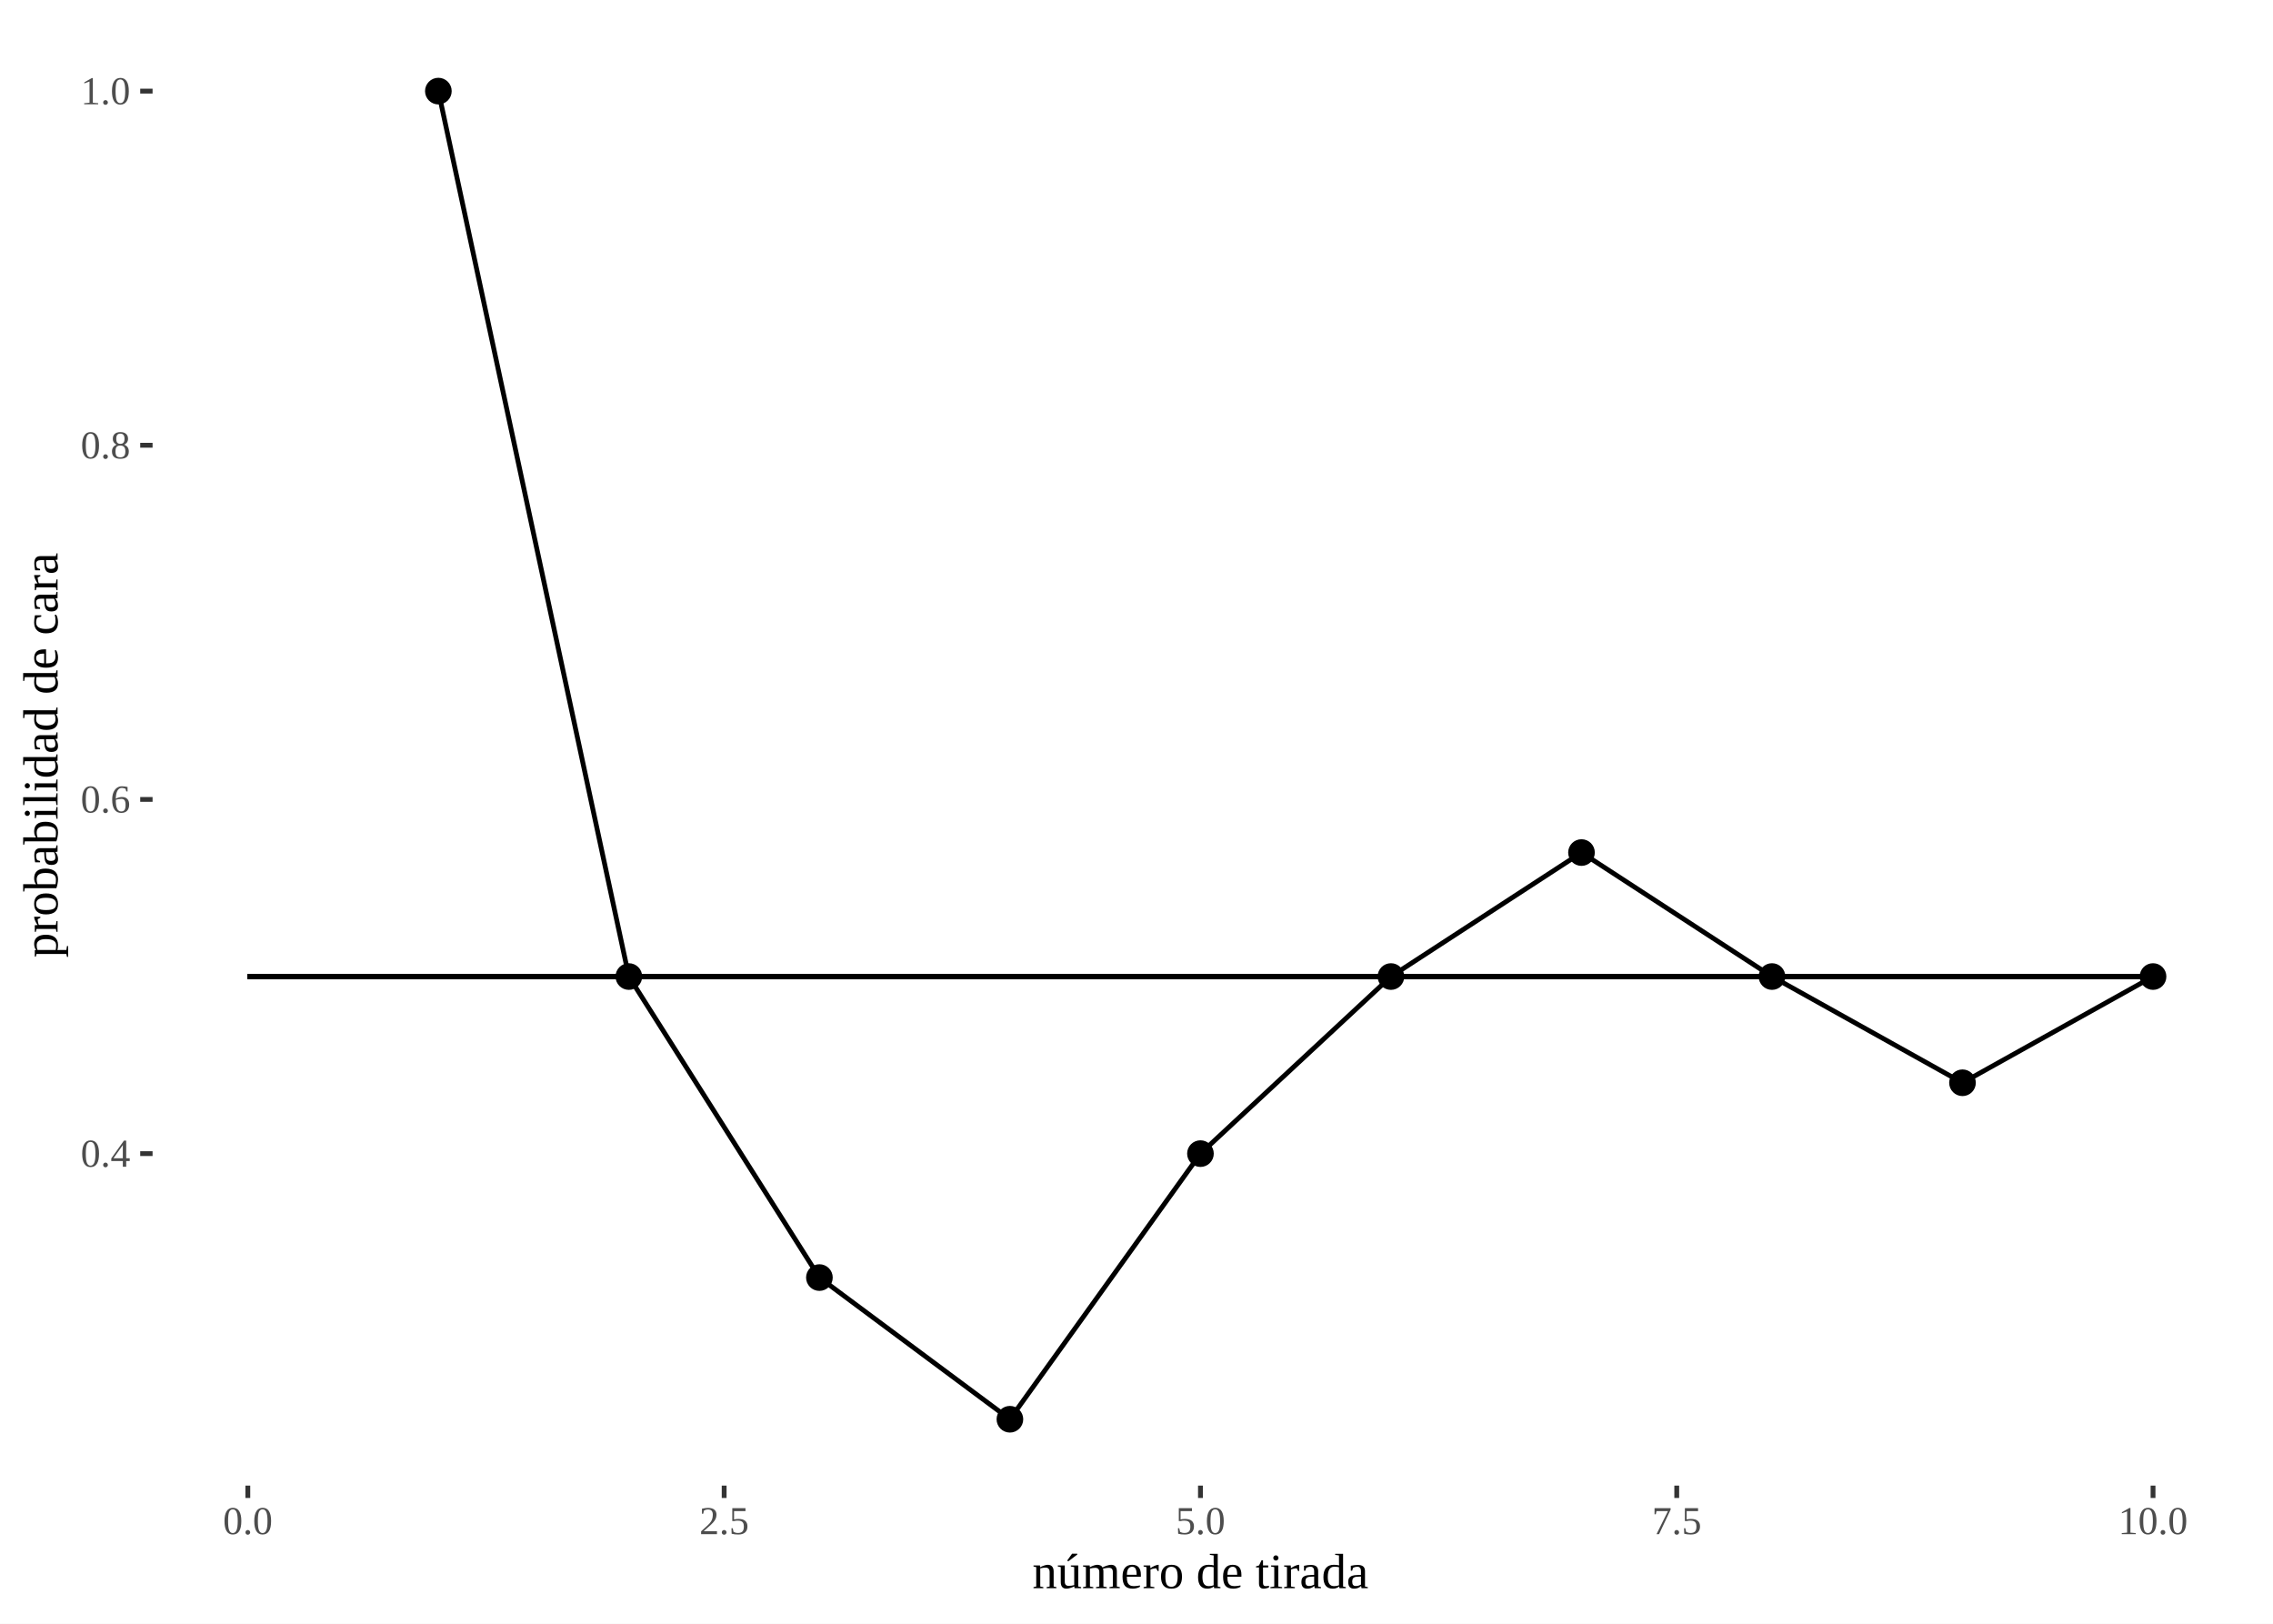
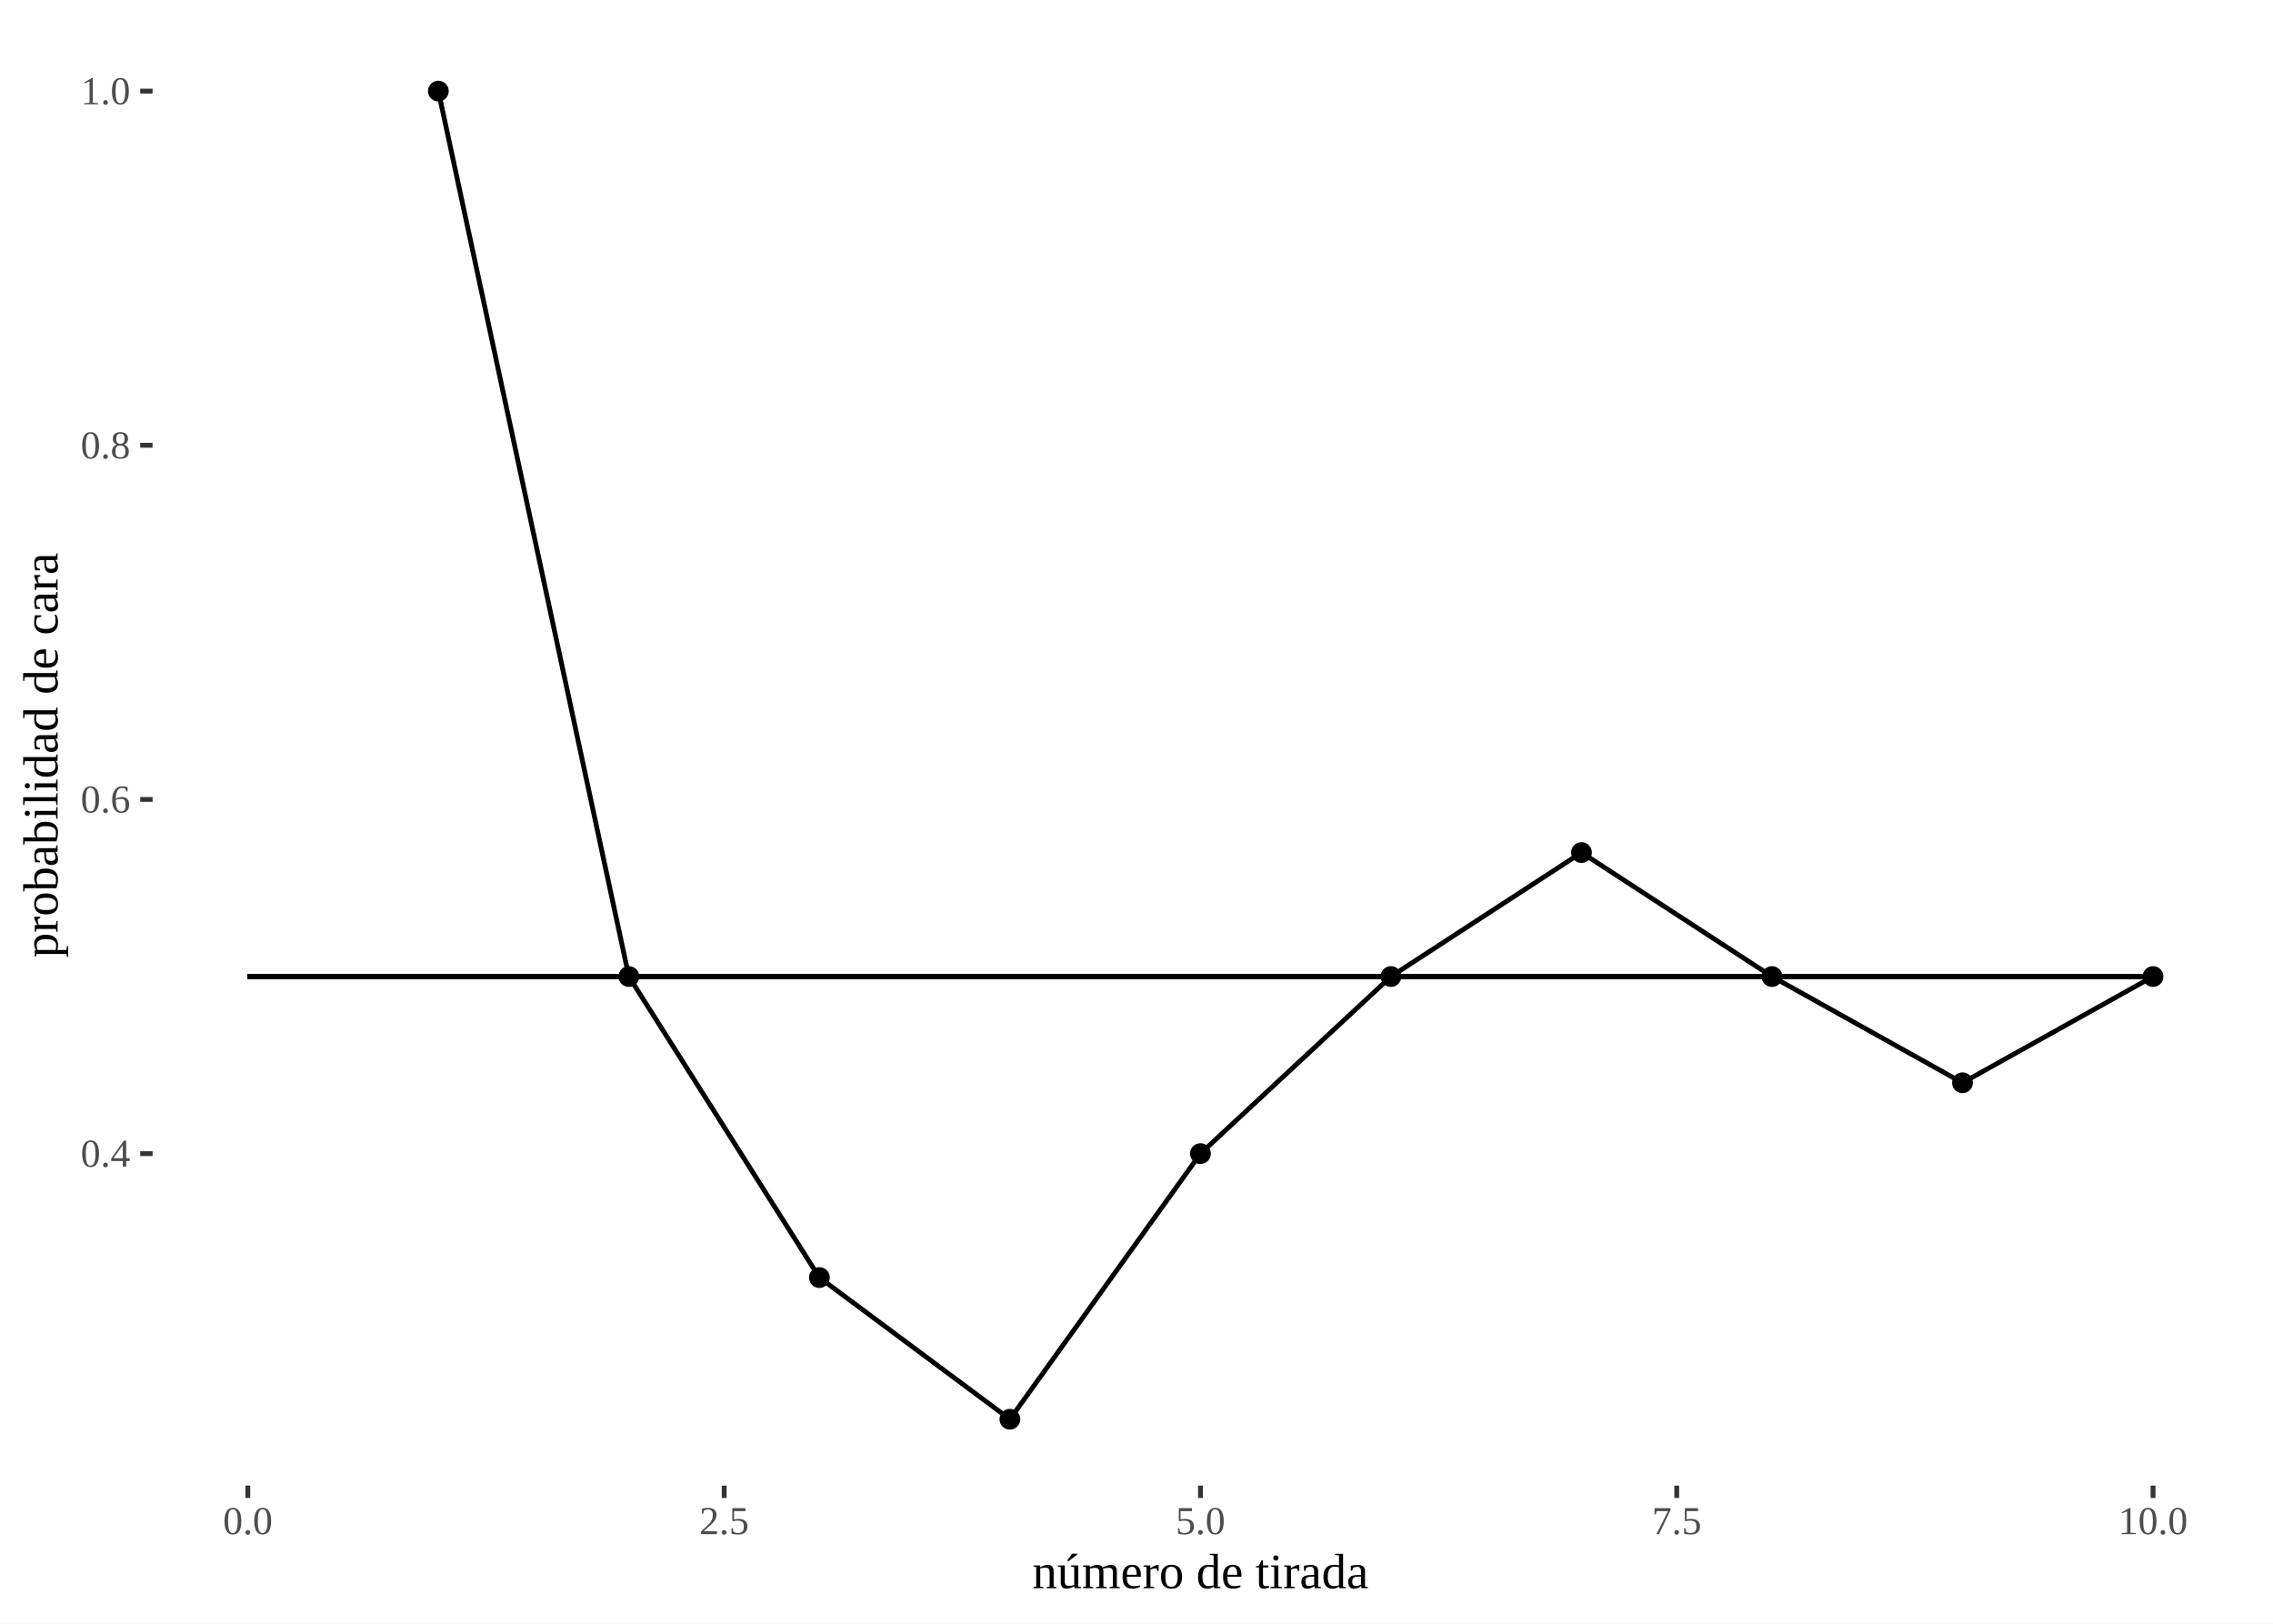
<svg xmlns="http://www.w3.org/2000/svg" viewBox="0 0 504.00 360.00">
  <defs>
    <style type="text/css">
    line, polyline, polygon, path, rect, circle {
      fill: none;
      stroke: #000000;
      stroke-linecap: round;
      stroke-linejoin: round;
      stroke-miterlimit: 10.00;
    }
  </style>
  </defs>
  <rect width="100%" height="100%" style="stroke: none; fill: #FFFFFF;" />
  <defs>
    <clipPath id="cpMzMuODN8NDk4LjUyfDMyOS4zOHw1LjQ4">
      <rect x="33.83" y="5.48" width="464.69" height="323.90" />
    </clipPath>
  </defs>
-   <circle cx="97.20" cy="20.20" r="1.95pt" style="stroke-width: 0.71; fill: #000000;" clip-path="url(#cpMzMuODN8NDk4LjUyfDMyOS4zOHw1LjQ4)" />
-   <circle cx="139.44" cy="216.51" r="1.95pt" style="stroke-width: 0.71; fill: #000000;" clip-path="url(#cpMzMuODN8NDk4LjUyfDMyOS4zOHw1LjQ4)" />
-   <circle cx="181.69" cy="283.25" r="1.95pt" style="stroke-width: 0.71; fill: #000000;" clip-path="url(#cpMzMuODN8NDk4LjUyfDMyOS4zOHw1LjQ4)" />
-   <circle cx="223.93" cy="314.66" r="1.95pt" style="stroke-width: 0.71; fill: #000000;" clip-path="url(#cpMzMuODN8NDk4LjUyfDMyOS4zOHw1LjQ4)" />
-   <circle cx="266.18" cy="255.77" r="1.95pt" style="stroke-width: 0.71; fill: #000000;" clip-path="url(#cpMzMuODN8NDk4LjUyfDMyOS4zOHw1LjQ4)" />
-   <circle cx="308.42" cy="216.51" r="1.95pt" style="stroke-width: 0.71; fill: #000000;" clip-path="url(#cpMzMuODN8NDk4LjUyfDMyOS4zOHw1LjQ4)" />
-   <circle cx="350.67" cy="189.02" r="1.95pt" style="stroke-width: 0.71; fill: #000000;" clip-path="url(#cpMzMuODN8NDk4LjUyfDMyOS4zOHw1LjQ4)" />
-   <circle cx="392.91" cy="216.51" r="1.95pt" style="stroke-width: 0.71; fill: #000000;" clip-path="url(#cpMzMuODN8NDk4LjUyfDMyOS4zOHw1LjQ4)" />
-   <circle cx="435.15" cy="240.06" r="1.95pt" style="stroke-width: 0.71; fill: #000000;" clip-path="url(#cpMzMuODN8NDk4LjUyfDMyOS4zOHw1LjQ4)" />
-   <circle cx="477.40" cy="216.51" r="1.95pt" style="stroke-width: 0.71; fill: #000000;" clip-path="url(#cpMzMuODN8NDk4LjUyfDMyOS4zOHw1LjQ4)" />
+   <circle cx="97.20" cy="20.20" r="1.95" style="stroke-width: 0.71; fill: #000000;" clip-path="url(#cpMzMuODN8NDk4LjUyfDMyOS4zOHw1LjQ4)" />
+   <circle cx="139.44" cy="216.51" r="1.95" style="stroke-width: 0.71; fill: #000000;" clip-path="url(#cpMzMuODN8NDk4LjUyfDMyOS4zOHw1LjQ4)" />
+   <circle cx="181.69" cy="283.25" r="1.95" style="stroke-width: 0.71; fill: #000000;" clip-path="url(#cpMzMuODN8NDk4LjUyfDMyOS4zOHw1LjQ4)" />
+   <circle cx="223.93" cy="314.66" r="1.95" style="stroke-width: 0.71; fill: #000000;" clip-path="url(#cpMzMuODN8NDk4LjUyfDMyOS4zOHw1LjQ4)" />
+   <circle cx="266.18" cy="255.77" r="1.95" style="stroke-width: 0.71; fill: #000000;" clip-path="url(#cpMzMuODN8NDk4LjUyfDMyOS4zOHw1LjQ4)" />
+   <circle cx="308.42" cy="216.51" r="1.95" style="stroke-width: 0.71; fill: #000000;" clip-path="url(#cpMzMuODN8NDk4LjUyfDMyOS4zOHw1LjQ4)" />
+   <circle cx="350.67" cy="189.02" r="1.95" style="stroke-width: 0.71; fill: #000000;" clip-path="url(#cpMzMuODN8NDk4LjUyfDMyOS4zOHw1LjQ4)" />
+   <circle cx="392.91" cy="216.51" r="1.95" style="stroke-width: 0.71; fill: #000000;" clip-path="url(#cpMzMuODN8NDk4LjUyfDMyOS4zOHw1LjQ4)" />
+   <circle cx="435.15" cy="240.06" r="1.95" style="stroke-width: 0.71; fill: #000000;" clip-path="url(#cpMzMuODN8NDk4LjUyfDMyOS4zOHw1LjQ4)" />
+   <circle cx="477.40" cy="216.51" r="1.95" style="stroke-width: 0.71; fill: #000000;" clip-path="url(#cpMzMuODN8NDk4LjUyfDMyOS4zOHw1LjQ4)" />
  <line x1="54.95" y1="216.51" x2="477.40" y2="216.51" style="stroke-width: 1.07; stroke-linecap: butt;" clip-path="url(#cpMzMuODN8NDk4LjUyfDMyOS4zOHw1LjQ4)" />
  <line x1="54.95" y1="216.51" x2="477.40" y2="216.51" style="stroke-width: 1.07; stroke-linecap: butt;" clip-path="url(#cpMzMuODN8NDk4LjUyfDMyOS4zOHw1LjQ4)" />
  <line x1="54.95" y1="216.51" x2="477.40" y2="216.51" style="stroke-width: 1.07; stroke-linecap: butt;" clip-path="url(#cpMzMuODN8NDk4LjUyfDMyOS4zOHw1LjQ4)" />
  <line x1="54.95" y1="216.51" x2="477.40" y2="216.51" style="stroke-width: 1.07; stroke-linecap: butt;" clip-path="url(#cpMzMuODN8NDk4LjUyfDMyOS4zOHw1LjQ4)" />
  <line x1="54.95" y1="216.51" x2="477.40" y2="216.51" style="stroke-width: 1.07; stroke-linecap: butt;" clip-path="url(#cpMzMuODN8NDk4LjUyfDMyOS4zOHw1LjQ4)" />
  <line x1="54.95" y1="216.51" x2="477.40" y2="216.51" style="stroke-width: 1.07; stroke-linecap: butt;" clip-path="url(#cpMzMuODN8NDk4LjUyfDMyOS4zOHw1LjQ4)" />
  <line x1="54.95" y1="216.51" x2="477.40" y2="216.51" style="stroke-width: 1.07; stroke-linecap: butt;" clip-path="url(#cpMzMuODN8NDk4LjUyfDMyOS4zOHw1LjQ4)" />
  <line x1="54.95" y1="216.51" x2="477.40" y2="216.51" style="stroke-width: 1.07; stroke-linecap: butt;" clip-path="url(#cpMzMuODN8NDk4LjUyfDMyOS4zOHw1LjQ4)" />
  <line x1="54.95" y1="216.51" x2="477.40" y2="216.51" style="stroke-width: 1.07; stroke-linecap: butt;" clip-path="url(#cpMzMuODN8NDk4LjUyfDMyOS4zOHw1LjQ4)" />
  <line x1="54.95" y1="216.51" x2="477.40" y2="216.51" style="stroke-width: 1.07; stroke-linecap: butt;" clip-path="url(#cpMzMuODN8NDk4LjUyfDMyOS4zOHw1LjQ4)" />
  <polyline points="97.20,20.20 139.44,216.51 181.69,283.25 223.93,314.66 266.18,255.77 308.42,216.51 350.67,189.02 392.91,216.51 435.15,240.06 477.40,216.51 " style="stroke-width: 1.07; stroke-linecap: butt;" clip-path="url(#cpMzMuODN8NDk4LjUyfDMyOS4zOHw1LjQ4)" />
  <defs>
    <clipPath id="cpMC4wMHw1MDQuMDB8MzYwLjAwfDAuMDA=">
      <rect x="0.00" y="0.00" width="504.00" height="360.00" />
    </clipPath>
  </defs>
  <g clip-path="url(#cpMC4wMHw1MDQuMDB8MzYwLjAwfDAuMDA=)">
    <text x="17.90" y="258.68" style="font-size: 8.80px; fill: #4D4D4D; font-family: Times New Roman;" textLength="11.00px" lengthAdjust="spacingAndGlyphs">0.4</text>
  </g>
  <g clip-path="url(#cpMC4wMHw1MDQuMDB8MzYwLjAwfDAuMDA=)">
    <text x="17.90" y="180.16" style="font-size: 8.80px; fill: #4D4D4D; font-family: Times New Roman;" textLength="11.00px" lengthAdjust="spacingAndGlyphs">0.6</text>
  </g>
  <g clip-path="url(#cpMC4wMHw1MDQuMDB8MzYwLjAwfDAuMDA=)">
    <text x="17.90" y="101.64" style="font-size: 8.80px; fill: #4D4D4D; font-family: Times New Roman;" textLength="11.00px" lengthAdjust="spacingAndGlyphs">0.8</text>
  </g>
  <g clip-path="url(#cpMC4wMHw1MDQuMDB8MzYwLjAwfDAuMDA=)">
    <text x="17.90" y="23.12" style="font-size: 8.80px; fill: #4D4D4D; font-family: Times New Roman;" textLength="11.00px" lengthAdjust="spacingAndGlyphs">1.0</text>
  </g>
  <polyline points="31.09,255.77 33.83,255.77 " style="stroke-width: 1.07; stroke: #333333; stroke-linecap: butt;" clip-path="url(#cpMC4wMHw1MDQuMDB8MzYwLjAwfDAuMDA=)" />
  <polyline points="31.09,177.24 33.83,177.24 " style="stroke-width: 1.07; stroke: #333333; stroke-linecap: butt;" clip-path="url(#cpMC4wMHw1MDQuMDB8MzYwLjAwfDAuMDA=)" />
  <polyline points="31.09,98.72 33.83,98.72 " style="stroke-width: 1.07; stroke: #333333; stroke-linecap: butt;" clip-path="url(#cpMC4wMHw1MDQuMDB8MzYwLjAwfDAuMDA=)" />
  <polyline points="31.09,20.20 33.83,20.20 " style="stroke-width: 1.07; stroke: #333333; stroke-linecap: butt;" clip-path="url(#cpMC4wMHw1MDQuMDB8MzYwLjAwfDAuMDA=)" />
  <polyline points="54.95,332.12 54.95,329.38 " style="stroke-width: 1.07; stroke: #333333; stroke-linecap: butt;" clip-path="url(#cpMC4wMHw1MDQuMDB8MzYwLjAwfDAuMDA=)" />
  <polyline points="160.57,332.12 160.57,329.38 " style="stroke-width: 1.07; stroke: #333333; stroke-linecap: butt;" clip-path="url(#cpMC4wMHw1MDQuMDB8MzYwLjAwfDAuMDA=)" />
  <polyline points="266.18,332.12 266.18,329.38 " style="stroke-width: 1.07; stroke: #333333; stroke-linecap: butt;" clip-path="url(#cpMC4wMHw1MDQuMDB8MzYwLjAwfDAuMDA=)" />
  <polyline points="371.79,332.12 371.79,329.38 " style="stroke-width: 1.07; stroke: #333333; stroke-linecap: butt;" clip-path="url(#cpMC4wMHw1MDQuMDB8MzYwLjAwfDAuMDA=)" />
  <polyline points="477.40,332.12 477.40,329.38 " style="stroke-width: 1.07; stroke: #333333; stroke-linecap: butt;" clip-path="url(#cpMC4wMHw1MDQuMDB8MzYwLjAwfDAuMDA=)" />
  <g clip-path="url(#cpMC4wMHw1MDQuMDB8MzYwLjAwfDAuMDA=)">
    <text x="49.45" y="340.14" style="font-size: 8.80px; fill: #4D4D4D; font-family: Times New Roman;" textLength="11.00px" lengthAdjust="spacingAndGlyphs">0.0</text>
  </g>
  <g clip-path="url(#cpMC4wMHw1MDQuMDB8MzYwLjAwfDAuMDA=)">
    <text x="155.07" y="340.14" style="font-size: 8.80px; fill: #4D4D4D; font-family: Times New Roman;" textLength="11.00px" lengthAdjust="spacingAndGlyphs">2.5</text>
  </g>
  <g clip-path="url(#cpMC4wMHw1MDQuMDB8MzYwLjAwfDAuMDA=)">
    <text x="260.68" y="340.14" style="font-size: 8.80px; fill: #4D4D4D; font-family: Times New Roman;" textLength="11.00px" lengthAdjust="spacingAndGlyphs">5.0</text>
  </g>
  <g clip-path="url(#cpMC4wMHw1MDQuMDB8MzYwLjAwfDAuMDA=)">
    <text x="366.29" y="340.14" style="font-size: 8.80px; fill: #4D4D4D; font-family: Times New Roman;" textLength="11.00px" lengthAdjust="spacingAndGlyphs">7.5</text>
  </g>
  <g clip-path="url(#cpMC4wMHw1MDQuMDB8MzYwLjAwfDAuMDA=)">
    <text x="469.70" y="340.14" style="font-size: 8.80px; fill: #4D4D4D; font-family: Times New Roman;" textLength="15.40px" lengthAdjust="spacingAndGlyphs">10.0</text>
  </g>
  <g clip-path="url(#cpMC4wMHw1MDQuMDB8MzYwLjAwfDAuMDA=)">
    <text x="228.91" y="352.12" style="font-size: 11.00px; font-family: Times New Roman;" textLength="74.52px" lengthAdjust="spacingAndGlyphs">número de tirada</text>
  </g>
  <g clip-path="url(#cpMC4wMHw1MDQuMDB8MzYwLjAwfDAuMDA=)">
    <text transform="translate(12.76,212.32) rotate(-90)" style="font-size: 11.00px; font-family: Times New Roman;" textLength="89.79px" lengthAdjust="spacingAndGlyphs">probabilidad de cara</text>
  </g>
</svg>
